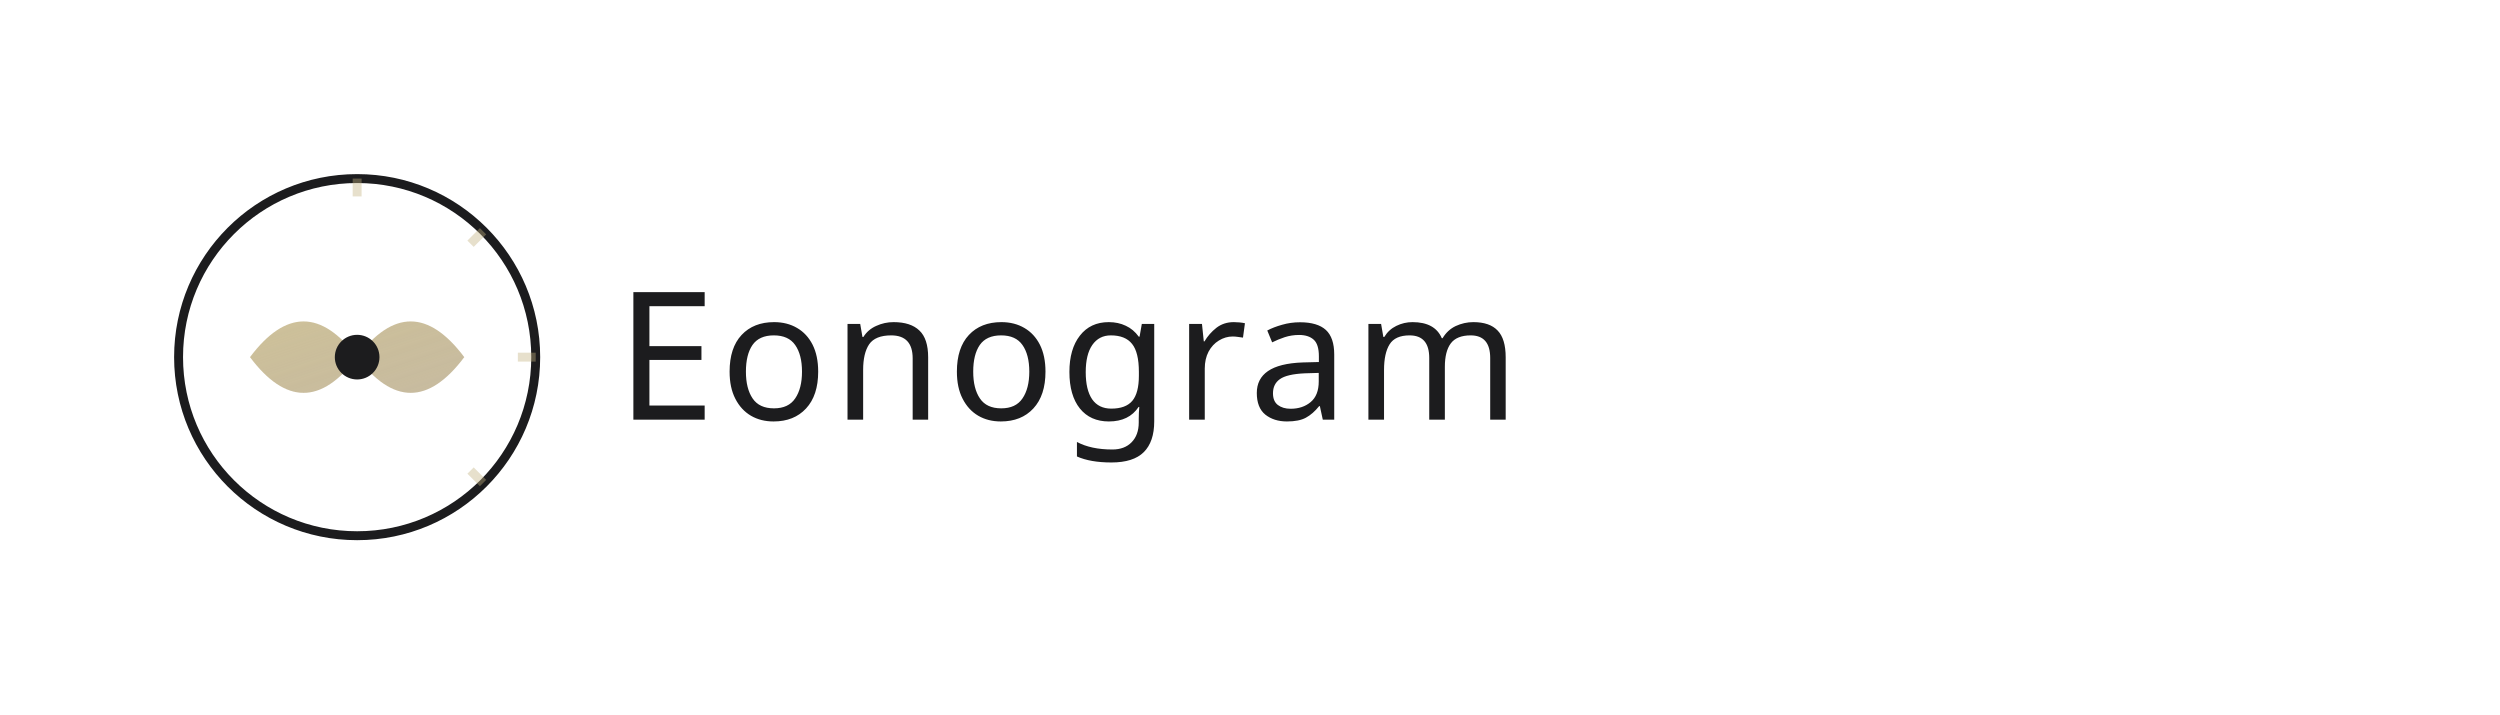
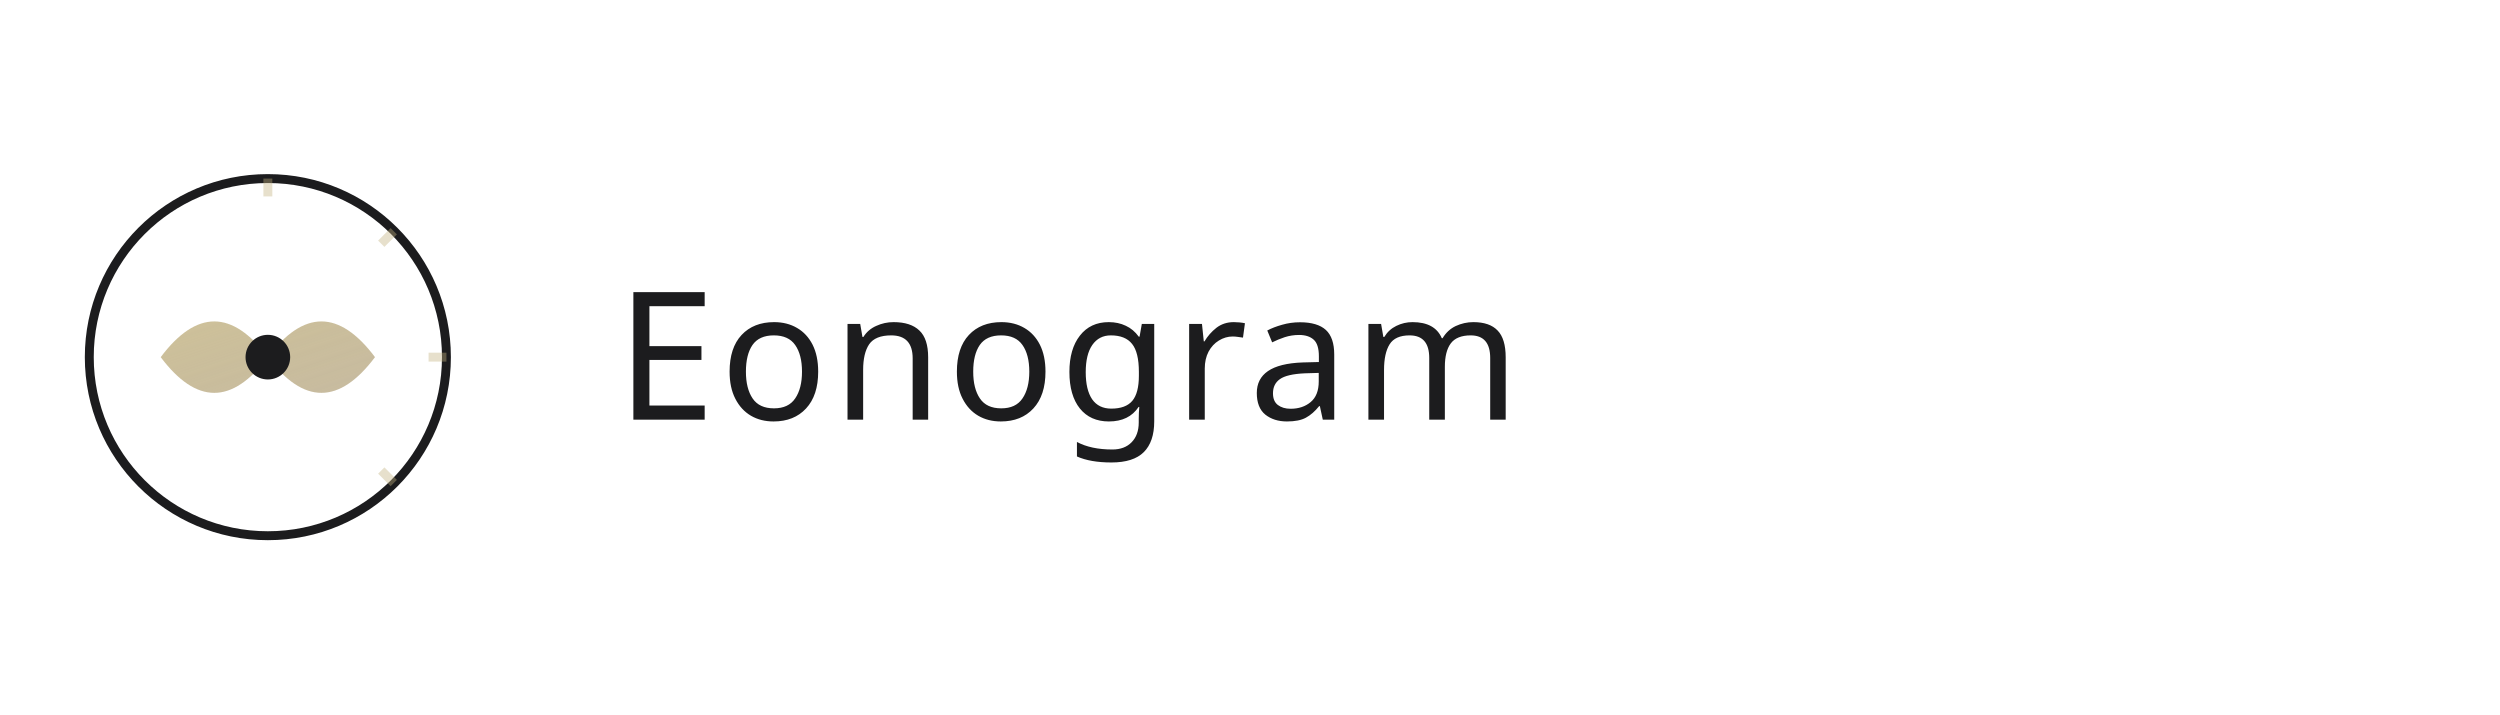
<svg xmlns="http://www.w3.org/2000/svg" width="280" height="80" viewBox="0 0 280 80">
  <defs>
    <linearGradient id="iconGradient" x1="0%" y1="0%" x2="100%" y2="100%">
      <stop offset="0%" style="stop-color:#C2B280;stop-opacity:1" />
      <stop offset="100%" style="stop-color:#A8956B;stop-opacity:0.8" />
    </linearGradient>
  </defs>
-   <g transform="translate(40, 40)">
+   <g transform="translate(30, 40)">
    <circle cx="0" cy="0" r="20" fill="none" stroke="#1C1C1E" stroke-width="1" />
    <g fill="url(#iconGradient)" opacity="0.8">
      <path d="M-12,0 Q-6,-8 0,0 Q6,-8 12,0 Q6,8 0,0 Q-6,8 -12,0 Z" />
    </g>
    <circle cx="0" cy="0" r="2.5" fill="#1C1C1E" />
    <g stroke="#C2B280" stroke-width="1" opacity="0.4">
      <line x1="0" y1="-20" x2="0" y2="-18" />
      <line x1="14.1" y1="-14.1" x2="12.7" y2="-12.7" />
      <line x1="20" y1="0" x2="18" y2="0" />
      <line x1="14.1" y1="14.1" x2="12.7" y2="12.7" />
    </g>
  </g>
  <text x="69" y="47" font-family="sans-serif" font-size="20" font-weight="400" fill="#1C1C1E" letter-spacing="0.5px">
    Eonogram
  </text>
</svg>
